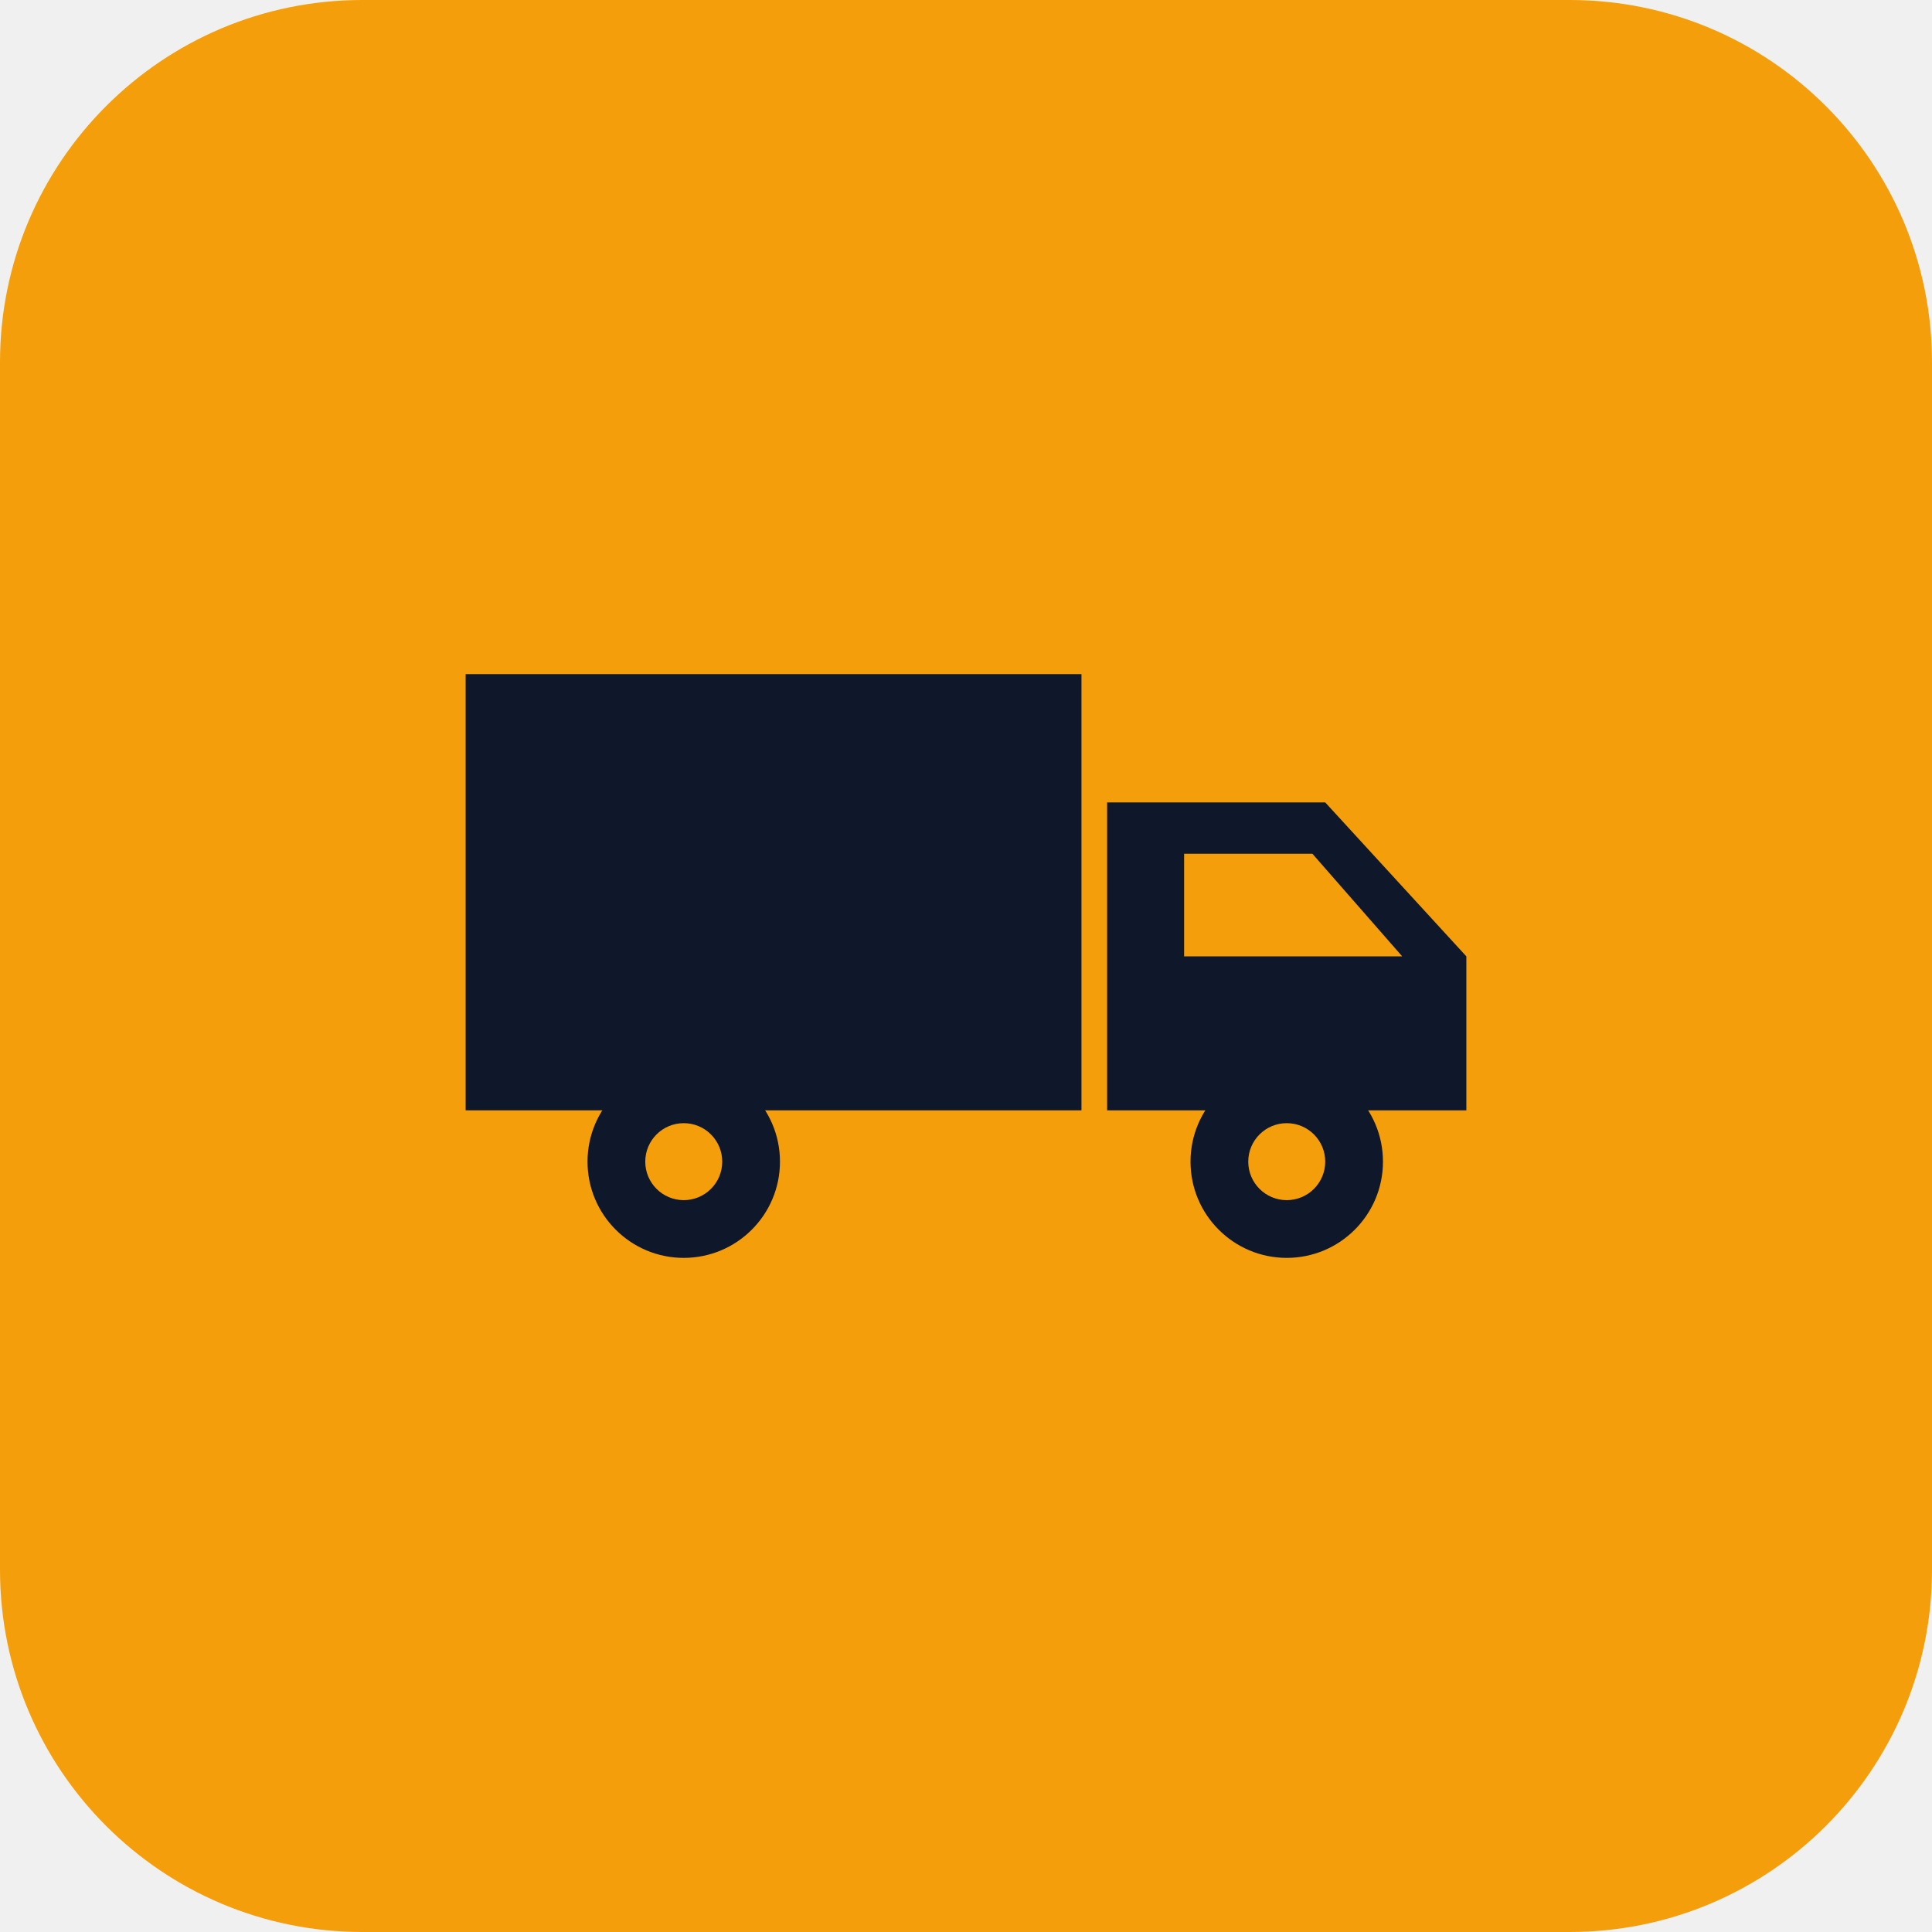
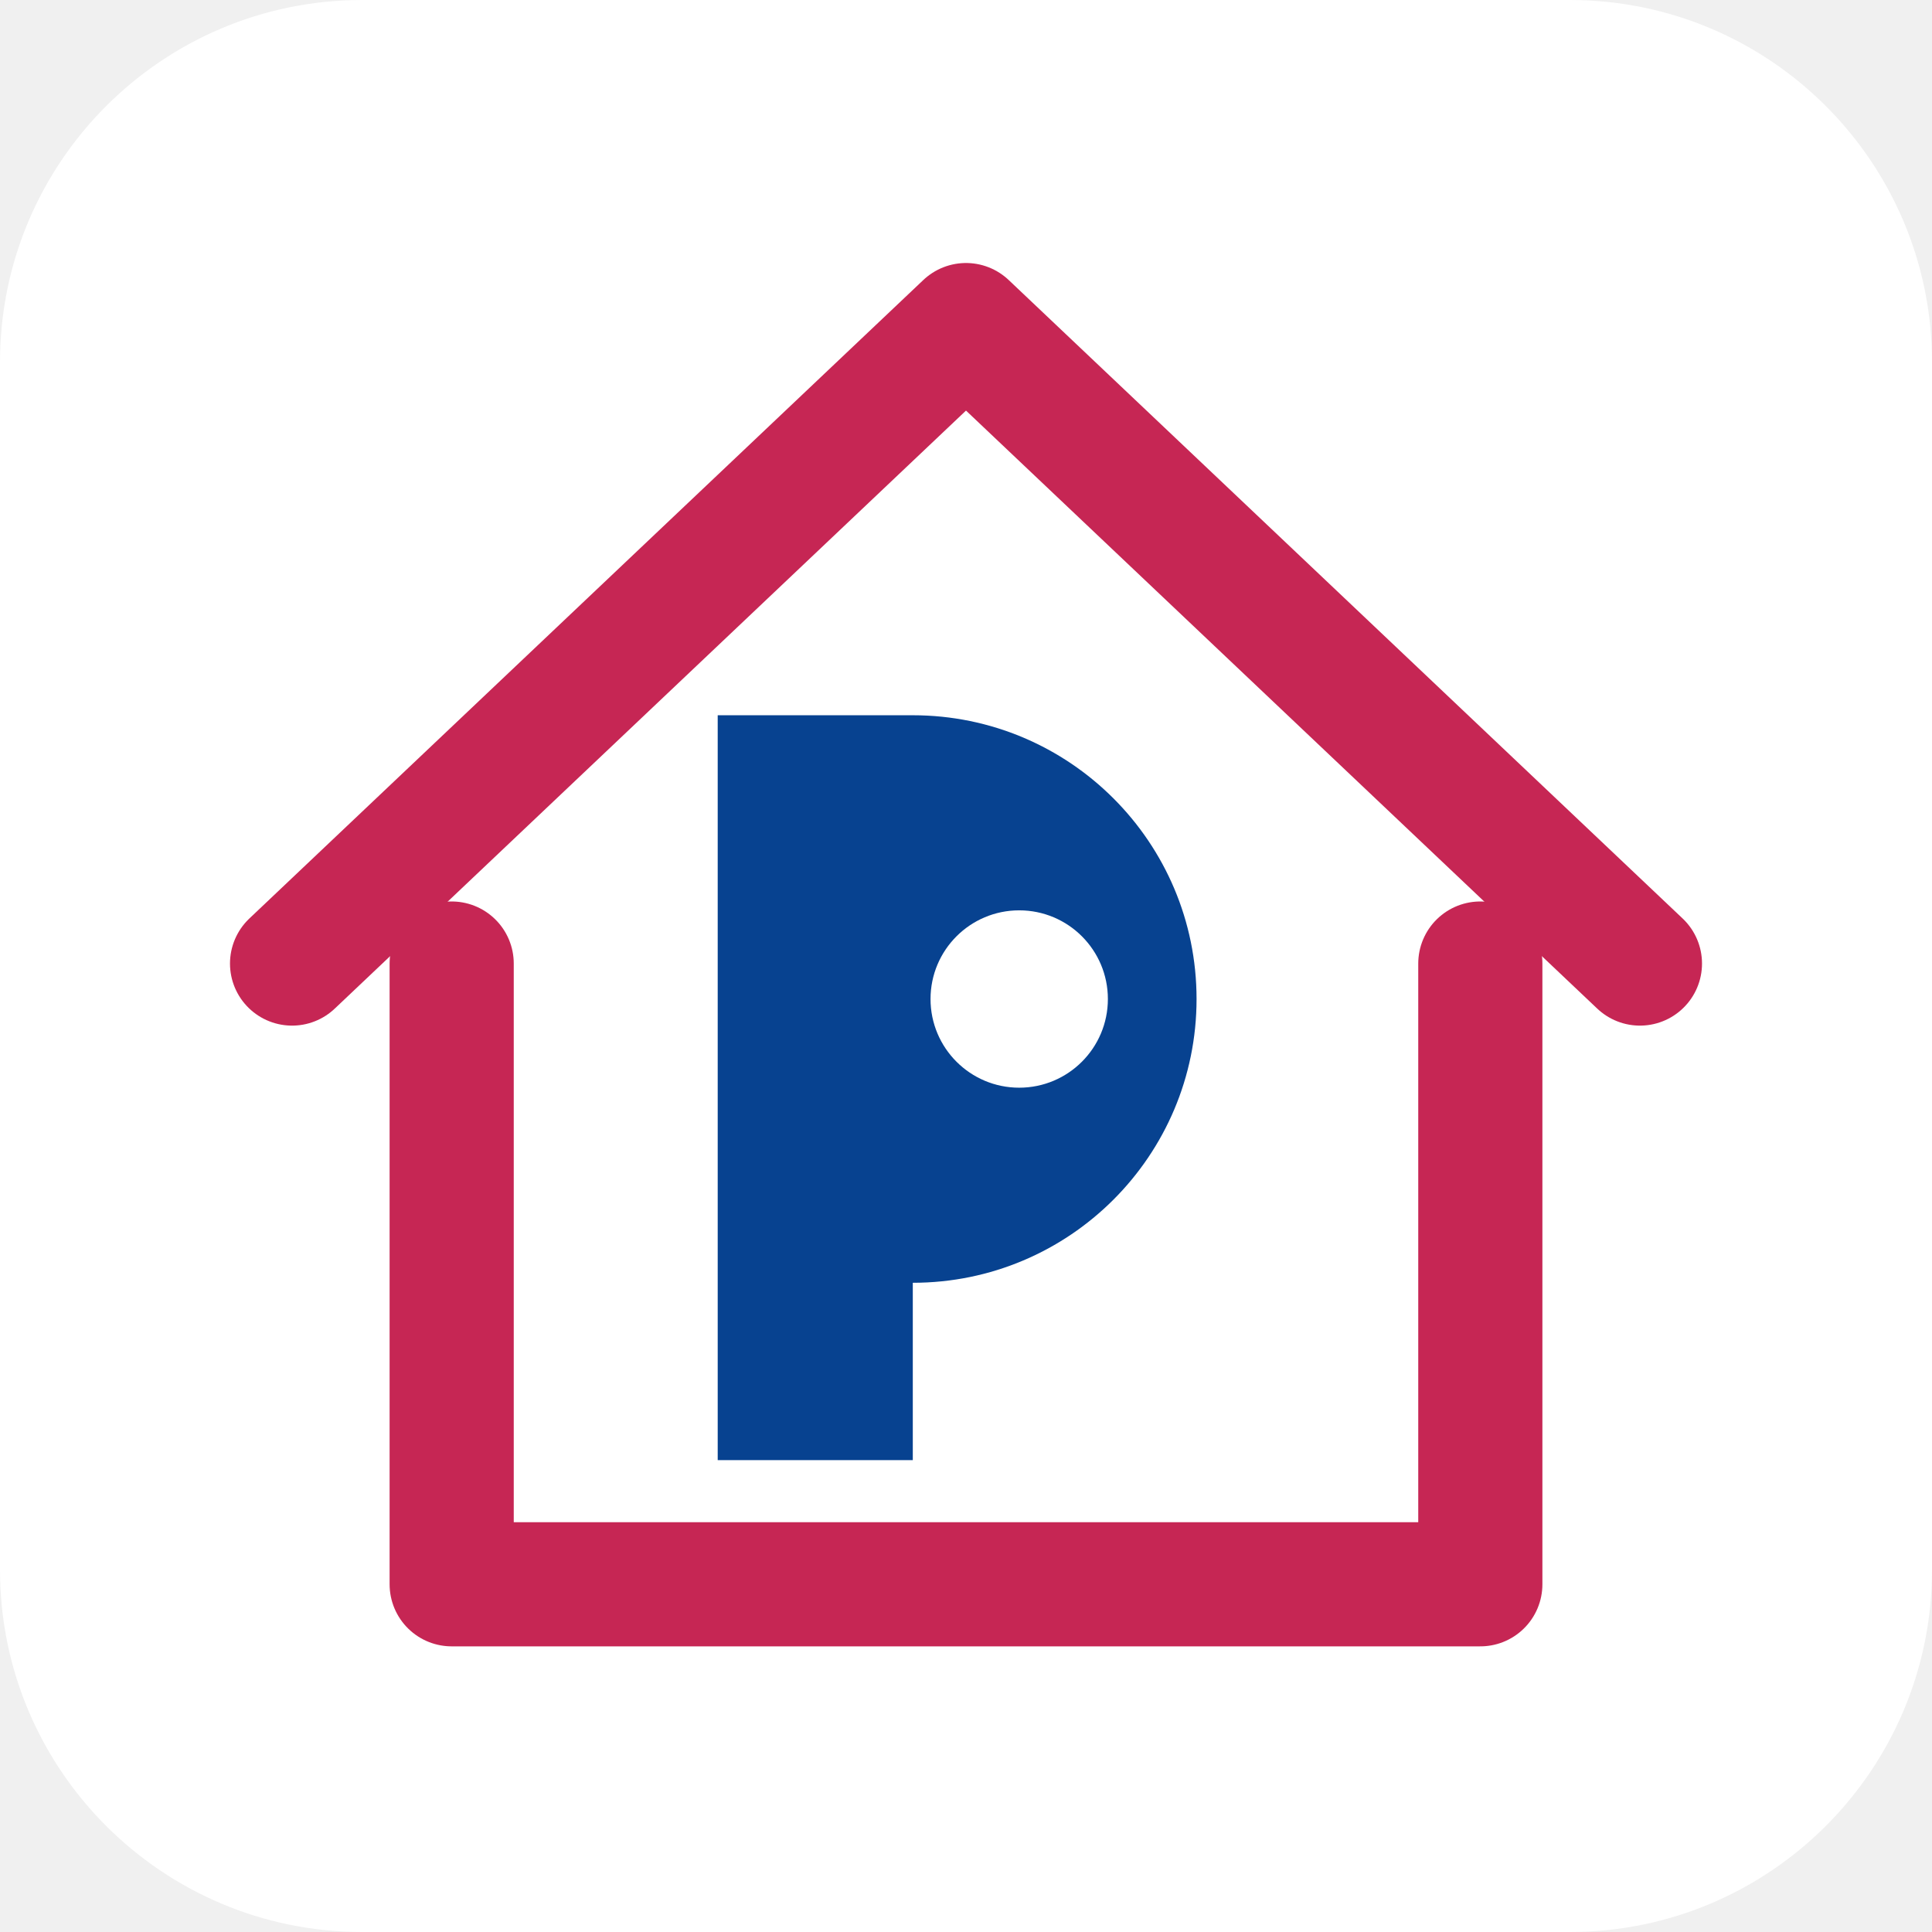
<svg xmlns="http://www.w3.org/2000/svg" viewBox="0 0 512 512">
-   <rect width="512" height="512" rx="96" fill="#f59e0b" />
-   <g fill="#0f172a" transform="translate(256 256) scale(340) translate(-0.49 -0.5275)">
-     <rect x="0.10" y="0.30" width="0.48" height="0.34" />
-     <path d="M0.60 0.40h0.17l0.11 0.12v0.12H0.60z" />
-     <circle cx="0.27" cy="0.68" r="0.075" />
-     <circle cx="0.74" cy="0.68" r="0.075" />
-   </g>
-   <g fill="#f59e0b" transform="translate(256 256) scale(340) translate(-0.49 -0.5275)">
-     <path d="M0.66 0.44h0.10l0.07 0.08H0.66z" />
-     <circle cx="0.27" cy="0.68" r="0.03" />
-     <circle cx="0.74" cy="0.68" r="0.03" />
+   <rect width="512" height="512" rx="96" fill="#ffffff" />
+   <g transform="translate(256 253) scale(470) translate(-0.5 -0.495)">
+     <g fill="none" stroke="#c62654" stroke-width="0.07" stroke-linecap="round" stroke-linejoin="round">
+       <polyline points="0.12,0.5 0.5,0.14 0.88,0.5" />
+       <polyline points="0.21,0.5 0.21,0.85 0.79,0.85 0.79,0.5" />
+     </g>
+     <path fill="#074290" fill-rule="evenodd" d="M0.36 0.36 H0.47 A0.16 0.16 0 0 1 0.47 0.68 V0.78 H0.36 Z M0.48 0.52 a0.05 0.05 0 1 0 0.1 0 a0.05 0.05 0 1 0 -0.1 0 Z" />
  </g>
</svg>
